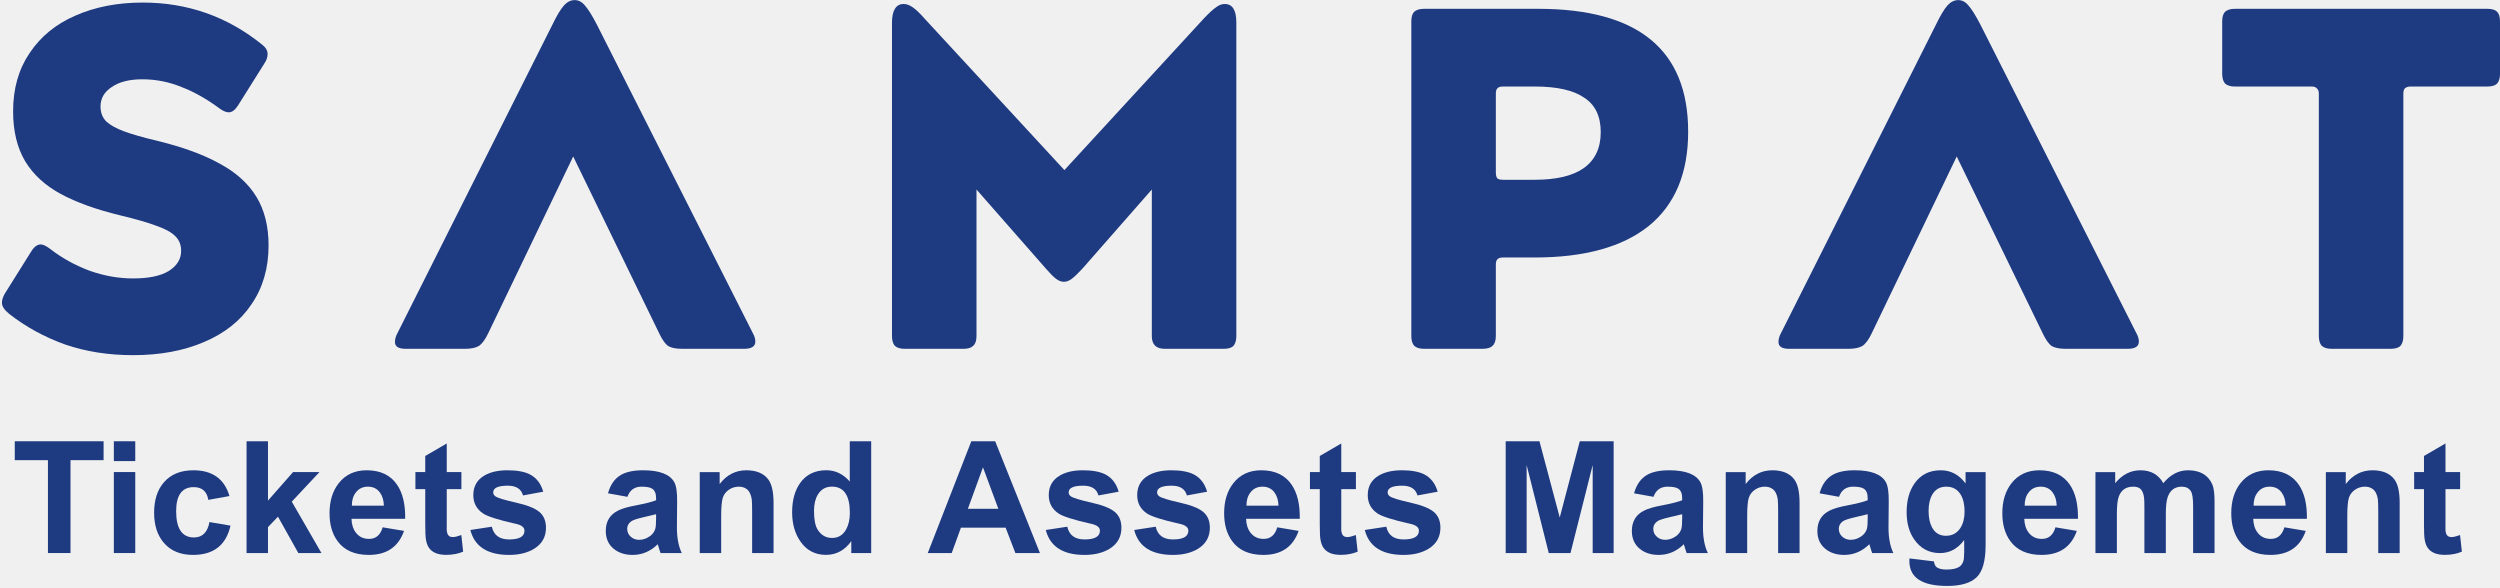
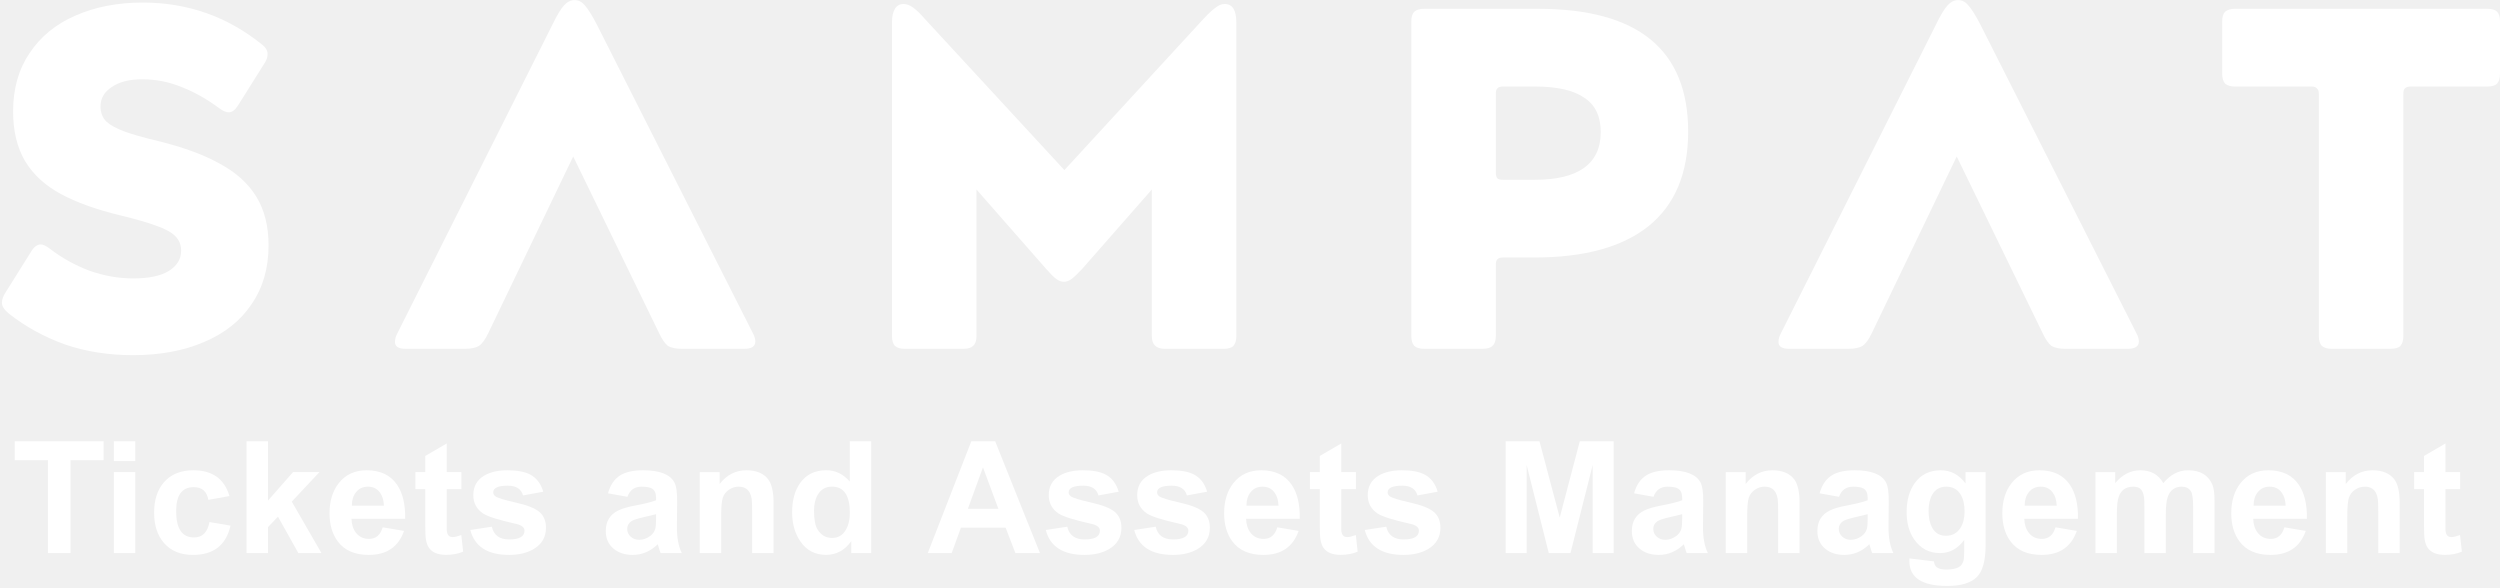
<svg xmlns="http://www.w3.org/2000/svg" width="740" height="174" viewBox="0 0 740 174" fill="none">
-   <path d="M740.001 21.873C740.001 23.119 739.713 24.078 739.138 24.749C738.563 25.324 737.605 25.611 736.263 25.611H713.548C712.782 25.611 712.207 25.803 711.823 26.186C711.536 26.474 711.392 27.001 711.392 27.768V99.505C711.392 100.751 711.104 101.71 710.529 102.38C709.954 102.955 708.996 103.243 707.654 103.243H690.115C688.869 103.243 687.911 102.955 687.24 102.38C686.665 101.71 686.377 100.751 686.377 99.505V27.768C686.377 27.001 686.186 26.474 685.802 26.186C685.515 25.803 684.988 25.611 684.221 25.611H661.506C660.26 25.611 659.302 25.324 658.631 24.749C658.056 24.078 657.769 23.119 657.769 21.873V6.347C657.769 5.005 658.056 4.047 658.631 3.472C659.302 2.897 660.26 2.609 661.506 2.609H736.263C737.605 2.609 738.563 2.897 739.138 3.472C739.713 4.047 740.001 5.005 740.001 6.347V21.873Z" fill="#1E3A81" />
-   <path d="M554.033 98.648C553.17 100.469 552.26 101.715 551.302 102.386C550.343 102.961 548.953 103.249 547.132 103.249H529.593C527.485 103.249 526.431 102.578 526.431 101.236C526.431 100.373 526.67 99.511 527.149 98.648L573.01 7.359C574.351 4.58 575.501 2.663 576.46 1.609C577.418 0.554 578.473 0.027 579.623 0.027C580.773 0.027 581.779 0.554 582.642 1.609C583.6 2.663 584.798 4.58 586.236 7.359L632.383 98.648C632.863 99.511 633.102 100.325 633.102 101.092C633.102 102.53 632 103.249 629.796 103.249H611.394C609.573 103.249 608.183 102.961 607.225 102.386C606.362 101.715 605.5 100.469 604.637 98.648L579.191 46.319L554.033 98.648Z" fill="#1E3A81" />
-   <path d="M444.923 76.216C444.06 76.216 443.485 76.407 443.198 76.791C442.91 77.078 442.767 77.605 442.767 78.372V99.505C442.767 100.847 442.431 101.805 441.76 102.38C441.185 102.955 440.227 103.243 438.885 103.243H421.49C420.244 103.243 419.285 102.955 418.615 102.38C418.039 101.71 417.752 100.751 417.752 99.505V6.347C417.752 5.005 418.039 4.047 418.615 3.472C419.285 2.897 420.244 2.609 421.49 2.609H455.274C484.889 2.609 499.696 14.733 499.696 38.981C499.696 51.249 495.815 60.546 488.052 66.871C480.289 73.101 469.027 76.216 454.268 76.216H444.923ZM444.923 25.611C444.06 25.611 443.485 25.803 443.198 26.186C442.91 26.474 442.767 27.001 442.767 27.768V51.057C442.767 51.824 442.91 52.399 443.198 52.782C443.485 53.07 444.06 53.214 444.923 53.214H454.268C460.689 53.214 465.529 52.064 468.788 49.763C472.142 47.367 473.819 43.821 473.819 39.125C473.819 34.429 472.19 31.026 468.931 28.918C465.769 26.713 460.881 25.611 454.268 25.611H444.923Z" fill="#1E3A81" />
-   <path d="M289.041 99.513C289.041 100.855 288.706 101.813 288.035 102.388C287.46 102.963 286.501 103.251 285.159 103.251H267.764C266.518 103.251 265.56 102.963 264.889 102.388C264.314 101.717 264.026 100.759 264.026 99.513V6.643C264.026 4.918 264.314 3.576 264.889 2.617C265.464 1.659 266.327 1.18 267.477 1.18C268.339 1.18 269.25 1.515 270.208 2.186C271.167 2.857 272.317 3.959 273.658 5.493L315.062 50.346L356.322 5.493C357.855 3.863 359.053 2.761 359.916 2.186C360.778 1.515 361.641 1.18 362.504 1.18C364.804 1.18 365.954 3.001 365.954 6.643V99.513C365.954 100.759 365.666 101.717 365.091 102.388C364.516 102.963 363.558 103.251 362.216 103.251H344.821C342.233 103.251 340.939 102.005 340.939 99.513V56.097L320.381 79.53C319.039 80.968 317.985 81.974 317.218 82.549C316.452 83.124 315.685 83.412 314.918 83.412C314.151 83.412 313.385 83.124 312.618 82.549C311.851 81.974 310.845 80.968 309.599 79.53L289.041 56.097V99.513Z" fill="#1E3A81" />
-   <path d="M144.509 98.648C143.646 100.469 142.736 101.715 141.777 102.386C140.819 102.961 139.429 103.249 137.608 103.249H120.069C117.961 103.249 116.906 102.578 116.906 101.236C116.906 100.373 117.146 99.511 117.625 98.648L163.485 7.359C164.827 4.58 165.977 2.663 166.936 1.609C167.894 0.554 168.948 0.027 170.098 0.027C171.248 0.027 172.255 0.554 173.117 1.609C174.076 2.663 175.274 4.58 176.711 7.359L222.859 98.648C223.338 99.511 223.578 100.325 223.578 101.092C223.578 102.53 222.476 103.249 220.271 103.249H201.87C200.049 103.249 198.659 102.961 197.701 102.386C196.838 101.715 195.976 100.469 195.113 98.648L169.667 46.319L144.509 98.648Z" fill="#1E3A81" />
-   <path d="M42.261 0.758C55.487 0.758 67.228 4.879 77.483 13.121C78.633 13.984 79.208 14.942 79.208 15.997C79.208 16.955 78.873 17.913 78.202 18.872L70.439 31.235C69.576 32.577 68.666 33.248 67.707 33.248C66.941 33.248 66.03 32.865 64.976 32.098C61.238 29.319 57.5 27.21 53.762 25.773C50.025 24.239 46.143 23.472 42.118 23.472C38.284 23.472 35.265 24.239 33.061 25.773C30.856 27.21 29.754 29.127 29.754 31.523C29.754 33.344 30.329 34.83 31.479 35.98C32.629 37.034 34.355 37.992 36.655 38.855C38.955 39.717 42.309 40.676 46.718 41.73C54.194 43.551 60.328 45.803 65.12 48.487C69.912 51.075 73.506 54.333 75.902 58.263C78.298 62.192 79.496 66.984 79.496 72.639C79.496 79.348 77.819 85.146 74.464 90.034C71.206 94.922 66.509 98.66 60.375 101.248C54.337 103.835 47.341 105.129 39.386 105.129C32.102 105.129 25.393 104.075 19.259 101.966C13.126 99.762 7.615 96.743 2.727 92.909C1.289 91.759 0.57 90.657 0.57 89.603C0.57 88.644 0.954 87.59 1.72 86.44L9.196 74.508C10.059 73.07 11.017 72.351 12.071 72.351C12.742 72.351 13.653 72.783 14.803 73.645C18.253 76.329 22.135 78.485 26.448 80.115C30.76 81.648 35.073 82.415 39.386 82.415C43.986 82.415 47.485 81.696 49.881 80.258C52.373 78.725 53.619 76.712 53.619 74.22C53.619 72.495 53.044 71.058 51.893 69.907C50.743 68.757 48.922 67.751 46.431 66.888C43.939 65.93 40.297 64.876 35.505 63.726C28.412 62.001 22.566 59.892 17.966 57.4C13.365 54.908 9.867 51.698 7.471 47.768C5.075 43.743 3.877 38.807 3.877 32.961C3.877 26.252 5.506 20.501 8.765 15.709C12.023 10.821 16.528 7.131 22.278 4.639C28.125 2.052 34.786 0.758 42.261 0.758Z" fill="#1E3A81" />
-   <path d="M728.197 139.729V144.785H723.864V154.444C723.864 156.31 723.856 157.055 723.841 156.678C723.886 157.702 724.127 158.364 724.563 158.665C724.849 158.875 725.203 158.98 725.624 158.98C726.211 158.98 727.061 158.777 728.174 158.371L728.716 163.291C727.242 163.923 725.572 164.239 723.706 164.239C721.268 164.239 719.568 163.547 718.605 162.163C718.184 161.576 717.883 160.756 717.702 159.703C717.567 158.905 717.499 157.416 717.499 155.234V144.785H714.588V139.729H717.499V134.967L723.864 131.266V139.729H728.197Z" fill="#1E3A81" />
-   <path d="M710.303 163.713H703.961V151.481C703.961 149.555 703.923 148.329 703.848 147.802C703.638 146.327 703.103 145.289 702.246 144.687C701.629 144.266 700.892 144.055 700.034 144.055C698.951 144.055 697.98 144.349 697.123 144.936C696.22 145.538 695.603 146.342 695.272 147.351C694.956 148.344 694.798 150.179 694.798 152.857V163.713H688.456V139.745H694.347V143.266C696.438 140.557 699.071 139.203 702.246 139.203C705.195 139.203 707.354 140.098 708.723 141.889C709.776 143.288 710.303 145.598 710.303 148.818V163.713Z" fill="#1E3A81" />
-   <path d="M676.184 156.085L682.503 157.146C680.848 161.885 677.372 164.255 672.076 164.255C667.893 164.255 664.809 162.893 662.823 160.17C661.243 158.003 660.453 155.25 660.453 151.91C660.453 148.298 661.363 145.334 663.184 143.017C665.185 140.475 667.939 139.203 671.444 139.203C675.507 139.203 678.508 140.633 680.449 143.491C682.119 145.944 682.917 149.299 682.842 153.557H666.953C666.998 155.242 667.442 156.626 668.285 157.71C669.232 158.913 670.519 159.515 672.144 159.515C674.175 159.515 675.522 158.372 676.184 156.085ZM676.545 149.675C676.5 148.095 676.109 146.801 675.371 145.793C674.529 144.635 673.348 144.055 671.828 144.055C670.293 144.055 669.097 144.627 668.239 145.771C667.442 146.794 667.051 148.095 667.066 149.675H676.545Z" fill="#1E3A81" />
-   <path d="M620.253 139.745H626.098V143.017C628.19 140.475 630.68 139.203 633.569 139.203C636.653 139.203 638.91 140.475 640.339 143.017C642.431 140.475 644.868 139.203 647.652 139.203C651.233 139.203 653.633 140.61 654.851 143.424C655.288 144.432 655.506 146.087 655.506 148.389V163.713H649.164V150.014C649.164 147.621 648.946 146.087 648.509 145.41C647.938 144.507 647.035 144.055 645.801 144.055C643.71 144.055 642.31 145.116 641.603 147.238C641.257 148.291 641.084 149.946 641.084 152.203V163.713H634.742V150.578C634.742 148.893 634.712 147.817 634.652 147.351C634.487 145.966 634.058 145.033 633.366 144.552C632.884 144.221 632.237 144.055 631.425 144.055C629.243 144.055 627.806 145.079 627.114 147.125C626.768 148.118 626.595 149.765 626.595 152.068V163.713H620.253V139.745Z" fill="#1E3A81" />
-   <path d="M608.418 156.085L614.737 157.146C613.082 161.885 609.607 164.255 604.311 164.255C600.128 164.255 597.043 162.893 595.057 160.17C593.477 158.003 592.688 155.25 592.688 151.91C592.688 148.298 593.598 145.334 595.418 143.017C597.419 140.475 600.173 139.203 603.679 139.203C607.741 139.203 610.743 140.633 612.684 143.491C614.354 145.944 615.151 149.299 615.076 153.557H599.187C599.233 155.242 599.676 156.626 600.519 157.71C601.467 158.913 602.753 159.515 604.378 159.515C606.41 159.515 607.756 158.372 608.418 156.085ZM608.779 149.675C608.734 148.095 608.343 146.801 607.606 145.793C606.763 144.635 605.582 144.055 604.062 144.055C602.528 144.055 601.331 144.627 600.474 145.771C599.676 146.794 599.285 148.095 599.3 149.675H608.779Z" fill="#1E3A81" />
-   <path d="M565.197 165.293L572.442 166.173C572.562 167.016 572.841 167.595 573.277 167.911C573.894 168.362 574.842 168.588 576.121 168.588C577.776 168.588 579.017 168.34 579.845 167.843C580.401 167.512 580.823 166.978 581.109 166.241C581.304 165.729 581.402 164.759 581.402 163.329V159.831C579.506 162.419 577.114 163.713 574.225 163.713C571.005 163.713 568.455 162.351 566.574 159.628C565.1 157.492 564.362 154.813 564.362 151.594C564.362 148.118 565.16 145.259 566.755 143.017C568.56 140.475 571.133 139.203 574.473 139.203C577.437 139.203 579.882 140.505 581.808 143.108V139.745H587.744V161.253C587.744 165.993 586.849 169.205 585.058 170.89C583.283 172.59 580.386 173.44 576.369 173.44C568.906 173.44 565.175 170.98 565.175 166.06C565.175 165.85 565.182 165.594 565.197 165.293ZM570.862 151.232C570.862 153.234 571.208 154.874 571.9 156.153C572.788 157.777 574.15 158.59 575.985 158.59C577.851 158.59 579.28 157.823 580.273 156.288C581.101 154.994 581.515 153.361 581.515 151.39C581.515 149.359 581.131 147.697 580.364 146.403C579.416 144.838 577.994 144.055 576.098 144.055C574.248 144.055 572.871 144.83 571.968 146.38C571.231 147.629 570.862 149.246 570.862 151.232Z" fill="#1E3A81" />
-   <path d="M544.351 147.057L538.596 146.019C539.303 143.476 540.567 141.671 542.388 140.602C543.967 139.67 546.164 139.203 548.978 139.203C553.838 139.203 556.922 140.384 558.231 142.746C558.818 143.83 559.096 145.726 559.066 148.434L558.998 155.837C558.968 159.056 559.45 161.682 560.443 163.713H554.169C553.988 163.262 553.785 162.637 553.559 161.84C553.439 161.434 553.364 161.185 553.334 161.095C551.167 163.202 548.692 164.255 545.908 164.255C543.636 164.255 541.763 163.653 540.289 162.449C538.724 161.155 537.941 159.395 537.941 157.168C537.941 154.324 539.175 152.301 541.643 151.097C542.816 150.525 544.494 150.036 546.676 149.63C549.655 149.058 551.709 148.539 552.837 148.073V147.441C552.837 146.072 552.446 145.139 551.663 144.642C551.047 144.251 550.001 144.055 548.526 144.055C546.45 144.055 545.058 145.056 544.351 147.057ZM552.837 152.203C552.551 152.293 551.265 152.602 548.978 153.128C547.172 153.55 546.021 153.933 545.525 154.279C544.697 154.851 544.283 155.596 544.283 156.514C544.283 157.462 544.629 158.244 545.321 158.861C546.014 159.478 546.841 159.786 547.804 159.786C548.963 159.786 550.053 159.41 551.077 158.658C551.829 158.101 552.333 157.401 552.589 156.559C552.754 156.002 552.837 154.971 552.837 153.467V152.203Z" fill="#1E3A81" />
-   <path d="M532.671 163.713H526.329V151.481C526.329 149.555 526.292 148.329 526.216 147.802C526.006 146.327 525.472 145.289 524.614 144.687C523.997 144.266 523.26 144.055 522.402 144.055C521.319 144.055 520.348 144.349 519.491 144.936C518.588 145.538 517.971 146.342 517.64 147.351C517.324 148.344 517.166 150.179 517.166 152.857V163.713H510.824V139.745H516.715V143.266C518.806 140.557 521.439 139.203 524.614 139.203C527.563 139.203 529.722 140.098 531.091 141.889C532.145 143.288 532.671 145.598 532.671 148.818V163.713Z" fill="#1E3A81" />
-   <path d="M489.437 147.057L483.682 146.019C484.389 143.476 485.653 141.671 487.473 140.602C489.053 139.67 491.25 139.203 494.064 139.203C498.924 139.203 502.008 140.384 503.317 142.746C503.904 143.83 504.182 145.726 504.152 148.434L504.084 155.837C504.054 159.056 504.536 161.682 505.529 163.713H499.255C499.074 163.262 498.871 162.637 498.645 161.84C498.525 161.434 498.45 161.185 498.419 161.095C496.253 163.202 493.778 164.255 490.994 164.255C488.722 164.255 486.849 163.653 485.375 162.449C483.81 161.155 483.027 159.395 483.027 157.168C483.027 154.324 484.261 152.301 486.729 151.097C487.902 150.525 489.58 150.036 491.762 149.63C494.741 149.058 496.794 148.539 497.923 148.073V147.441C497.923 146.072 497.532 145.139 496.749 144.642C496.132 144.251 495.087 144.055 493.612 144.055C491.536 144.055 490.144 145.056 489.437 147.057ZM497.923 152.203C497.637 152.293 496.351 152.602 494.064 153.128C492.258 153.55 491.107 153.933 490.611 154.279C489.783 154.851 489.369 155.596 489.369 156.514C489.369 157.462 489.715 158.244 490.407 158.861C491.1 159.478 491.927 159.786 492.89 159.786C494.049 159.786 495.139 159.41 496.163 158.658C496.915 158.101 497.419 157.401 497.675 156.559C497.84 156.002 497.923 154.971 497.923 153.467V152.203Z" fill="#1E3A81" />
-   <path d="M445.681 163.7V130.613H455.679L461.682 153.182L467.618 130.613H477.639V163.7H471.432V137.655L464.864 163.7H458.432L451.887 137.655V163.7H445.681Z" fill="#1E3A81" />
-   <path d="M403.973 156.875L410.337 155.904C410.894 158.417 412.602 159.673 415.46 159.673C418.485 159.673 419.997 158.808 419.997 157.078C419.997 156.1 419.139 155.423 417.424 155.047C412.278 153.903 409.036 152.872 407.697 151.955C405.801 150.661 404.853 148.863 404.853 146.561C404.853 143.973 405.944 142.039 408.125 140.76C409.901 139.722 412.173 139.203 414.941 139.203C417.755 139.203 419.959 139.602 421.554 140.399C423.525 141.407 424.857 143.123 425.549 145.545L419.568 146.651C419.041 144.725 417.537 143.762 415.054 143.762C412.18 143.762 410.743 144.424 410.743 145.748C410.743 146.2 410.954 146.583 411.375 146.899C412.022 147.381 414.054 148.005 417.469 148.772C420.779 149.51 423.089 150.427 424.398 151.526C425.707 152.624 426.361 154.189 426.361 156.22C426.361 158.944 425.173 161.027 422.795 162.472C420.809 163.661 418.364 164.255 415.46 164.255C409.066 164.255 405.237 161.795 403.973 156.875Z" fill="#1E3A81" />
-   <path d="M401.35 139.729V144.785H397.017V154.444C397.017 156.31 397.01 157.055 396.995 156.678C397.04 157.702 397.28 158.364 397.717 158.665C398.003 158.875 398.356 158.98 398.777 158.98C399.364 158.98 400.214 158.777 401.328 158.371L401.869 163.291C400.395 163.923 398.725 164.239 396.859 164.239C394.422 164.239 392.721 163.547 391.758 162.163C391.337 161.576 391.036 160.756 390.856 159.703C390.72 158.905 390.653 157.416 390.653 155.234V144.785H387.741V139.729H390.653V134.967L397.017 131.266V139.729H401.35Z" fill="#1E3A81" />
-   <path d="M378.072 156.085L384.392 157.146C382.737 161.885 379.261 164.255 373.965 164.255C369.782 164.255 366.698 162.893 364.712 160.17C363.132 158.003 362.342 155.25 362.342 151.91C362.342 148.298 363.252 145.334 365.073 143.017C367.074 140.475 369.827 139.203 373.333 139.203C377.395 139.203 380.397 140.633 382.338 143.491C384.008 145.944 384.806 149.299 384.73 153.557H368.842C368.887 155.242 369.331 156.626 370.173 157.71C371.121 158.913 372.408 159.515 374.033 159.515C376.064 159.515 377.41 158.372 378.072 156.085ZM378.434 149.675C378.388 148.095 377.997 146.801 377.26 145.793C376.417 144.635 375.236 144.055 373.717 144.055C372.182 144.055 370.986 144.627 370.128 145.771C369.331 146.794 368.939 148.095 368.955 149.675H378.434Z" fill="#1E3A81" />
-   <path d="M335.729 156.875L342.093 155.904C342.65 158.417 344.357 159.673 347.216 159.673C350.24 159.673 351.753 158.808 351.753 157.078C351.753 156.1 350.895 155.423 349.18 155.047C344.034 153.903 340.792 152.872 339.452 151.955C337.557 150.661 336.609 148.863 336.609 146.561C336.609 143.973 337.7 142.039 339.881 140.76C341.657 139.722 343.929 139.203 346.697 139.203C349.511 139.203 351.715 139.602 353.31 140.399C355.281 141.407 356.612 143.123 357.305 145.545L351.324 146.651C350.797 144.725 349.293 143.762 346.81 143.762C343.936 143.762 342.499 144.424 342.499 145.748C342.499 146.2 342.71 146.583 343.131 146.899C343.778 147.381 345.809 148.005 349.225 148.772C352.535 149.51 354.845 150.427 356.154 151.526C357.463 152.624 358.117 154.189 358.117 156.22C358.117 158.944 356.928 161.027 354.551 162.472C352.565 163.661 350.12 164.255 347.216 164.255C340.822 164.255 336.992 161.795 335.729 156.875Z" fill="#1E3A81" />
-   <path d="M309.552 156.875L315.916 155.904C316.473 158.417 318.181 159.673 321.039 159.673C324.064 159.673 325.576 158.808 325.576 157.078C325.576 156.1 324.718 155.423 323.003 155.047C317.857 153.903 314.615 152.872 313.276 151.955C311.38 150.661 310.432 148.863 310.432 146.561C310.432 143.973 311.523 142.039 313.704 140.76C315.48 139.722 317.752 139.203 320.52 139.203C323.334 139.203 325.538 139.602 327.133 140.399C329.104 141.407 330.436 143.123 331.128 145.545L325.147 146.651C324.62 144.725 323.116 143.762 320.633 143.762C317.759 143.762 316.322 144.424 316.322 145.748C316.322 146.2 316.533 146.583 316.954 146.899C317.601 147.381 319.633 148.005 323.048 148.772C326.358 149.51 328.668 150.427 329.977 151.526C331.286 152.624 331.94 154.189 331.94 156.22C331.94 158.944 330.752 161.027 328.374 162.472C326.388 163.661 323.943 164.255 321.039 164.255C314.645 164.255 310.816 161.795 309.552 156.875Z" fill="#1E3A81" />
-   <path d="M307.819 163.7H300.552L297.663 156.184H284.438L281.707 163.7H274.62L287.507 130.613H294.571L307.819 163.7ZM295.519 150.61L290.96 138.332L286.491 150.61H295.519Z" fill="#1E3A81" />
-   <path d="M257.874 163.7H251.983V160.179C250.042 162.887 247.545 164.241 244.49 164.241C241.256 164.241 238.72 162.902 236.885 160.224C235.275 157.877 234.47 155.01 234.47 151.625C234.47 148.104 235.252 145.231 236.817 143.004C238.622 140.461 241.21 139.19 244.581 139.19C247.259 139.19 249.576 140.303 251.532 142.53V130.613H257.874V163.7ZM240.947 151.196C240.947 153.754 241.301 155.605 242.008 156.748C243.031 158.403 244.46 159.231 246.296 159.231C248.117 159.231 249.493 158.403 250.426 156.748C251.178 155.424 251.555 153.777 251.555 151.806C251.555 146.63 249.787 144.042 246.251 144.042C244.43 144.042 243.046 144.817 242.098 146.367C241.331 147.63 240.947 149.24 240.947 151.196Z" fill="#1E3A81" />
-   <path d="M228.972 163.713H222.63V151.481C222.63 149.555 222.592 148.329 222.517 147.802C222.306 146.327 221.772 145.289 220.915 144.687C220.298 144.266 219.561 144.055 218.703 144.055C217.62 144.055 216.649 144.349 215.792 144.936C214.889 145.538 214.272 146.342 213.941 147.351C213.625 148.344 213.467 150.179 213.467 152.857V163.713H207.125V139.745H213.016V143.266C215.107 140.557 217.74 139.203 220.915 139.203C223.864 139.203 226.023 140.098 227.392 141.889C228.445 143.288 228.972 145.598 228.972 148.818V163.713Z" fill="#1E3A81" />
-   <path d="M185.718 147.057L179.963 146.019C180.67 143.476 181.934 141.671 183.755 140.602C185.335 139.67 187.531 139.203 190.345 139.203C195.205 139.203 198.289 140.384 199.598 142.746C200.185 143.83 200.463 145.726 200.433 148.434L200.366 155.837C200.335 159.056 200.817 161.682 201.81 163.713H195.536C195.355 163.262 195.152 162.637 194.926 161.84C194.806 161.434 194.731 161.185 194.701 161.095C192.534 163.202 190.059 164.255 187.275 164.255C185.004 164.255 183.13 163.653 181.656 162.449C180.091 161.155 179.309 159.395 179.309 157.168C179.309 154.324 180.542 152.301 183.01 151.097C184.184 150.525 185.861 150.036 188.043 149.63C191.022 149.058 193.076 148.539 194.204 148.073V147.441C194.204 146.072 193.813 145.139 193.031 144.642C192.414 144.251 191.368 144.055 189.894 144.055C187.817 144.055 186.425 145.056 185.718 147.057ZM194.204 152.203C193.918 152.293 192.632 152.602 190.345 153.128C188.539 153.55 187.388 153.933 186.892 154.279C186.064 154.851 185.651 155.596 185.651 156.514C185.651 157.462 185.997 158.244 186.689 158.861C187.381 159.478 188.208 159.786 189.171 159.786C190.33 159.786 191.421 159.41 192.444 158.658C193.196 158.101 193.7 157.401 193.956 156.559C194.121 156.002 194.204 154.971 194.204 153.467V152.203Z" fill="#1E3A81" />
-   <path d="M139.221 156.875L145.585 155.904C146.142 158.417 147.85 159.673 150.708 159.673C153.733 159.673 155.245 158.808 155.245 157.078C155.245 156.1 154.387 155.423 152.672 155.047C147.526 153.903 144.284 152.872 142.945 151.955C141.049 150.661 140.101 148.863 140.101 146.561C140.101 143.973 141.192 142.039 143.373 140.76C145.149 139.722 147.421 139.203 150.189 139.203C153.003 139.203 155.207 139.602 156.802 140.399C158.773 141.407 160.105 143.123 160.797 145.545L154.816 146.651C154.289 144.725 152.785 143.762 150.302 143.762C147.428 143.762 145.991 144.424 145.991 145.748C145.991 146.2 146.202 146.583 146.623 146.899C147.27 147.381 149.302 148.005 152.717 148.772C156.027 149.51 158.337 150.427 159.646 151.526C160.955 152.624 161.609 154.189 161.609 156.22C161.609 158.944 160.421 161.027 158.043 162.472C156.057 163.661 153.612 164.255 150.708 164.255C144.314 164.255 140.485 161.795 139.221 156.875Z" fill="#1E3A81" />
-   <path d="M136.572 139.729V144.785H132.239V154.444C132.239 156.31 132.231 157.055 132.216 156.678C132.261 157.702 132.502 158.364 132.938 158.665C133.224 158.875 133.578 158.98 133.999 158.98C134.586 158.98 135.436 158.777 136.549 158.371L137.091 163.291C135.617 163.923 133.947 164.239 132.081 164.239C129.643 164.239 127.943 163.547 126.98 162.163C126.559 161.576 126.258 160.756 126.077 159.703C125.942 158.905 125.874 157.416 125.874 155.234V144.785H122.963V139.729H125.874V134.967L132.239 131.266V139.729H136.572Z" fill="#1E3A81" />
-   <path d="M113.272 156.085L119.591 157.146C117.936 161.885 114.46 164.255 109.164 164.255C104.981 164.255 101.897 162.893 99.911 160.17C98.331 158.003 97.541 155.25 97.541 151.91C97.541 148.298 98.451 145.334 100.272 143.017C102.273 140.475 105.026 139.203 108.532 139.203C112.595 139.203 115.596 140.633 117.537 143.491C119.207 145.944 120.005 149.299 119.93 153.557H104.041C104.086 155.242 104.53 156.626 105.372 157.71C106.32 158.913 107.607 159.515 109.232 159.515C111.263 159.515 112.61 158.372 113.272 156.085ZM113.633 149.675C113.588 148.095 113.196 146.801 112.459 145.793C111.617 144.635 110.435 144.055 108.916 144.055C107.381 144.055 106.185 144.627 105.327 145.771C104.53 146.794 104.139 148.095 104.154 149.675H113.633Z" fill="#1E3A81" />
-   <path d="M72.981 163.7V130.613H79.323V148.172L86.749 139.731H94.558L86.365 148.488L95.144 163.7H88.306L82.28 152.934L79.323 156.026V163.7H72.981Z" fill="#1E3A81" />
-   <path d="M67.916 146.831L61.665 147.96C61.243 145.447 59.799 144.191 57.331 144.191C53.871 144.191 52.141 146.561 52.141 151.3C52.141 156.491 53.901 159.087 57.422 159.087C59.904 159.087 61.432 157.567 62.003 154.528L68.232 155.588C66.923 161.366 63.222 164.255 57.128 164.255C53.442 164.255 50.576 163.074 48.53 160.711C46.589 158.485 45.618 155.498 45.618 151.752C45.618 147.96 46.596 144.951 48.552 142.724C50.614 140.377 53.51 139.203 57.241 139.203C62.868 139.203 66.427 141.746 67.916 146.831Z" fill="#1E3A81" />
-   <path d="M33.696 136.481V130.613H40.038V136.481H33.696ZM33.696 163.7V139.731H40.038V163.7H33.696Z" fill="#1E3A81" />
-   <path d="M14.189 163.7V136.21H4.371V130.613H30.664V136.21H20.869V163.7H14.189Z" fill="#1E3A81" />
+   <path d="M740.001 21.873C740.001 23.119 739.713 24.078 739.138 24.749C738.563 25.324 737.605 25.611 736.263 25.611H713.548C712.782 25.611 712.207 25.803 711.823 26.186C711.536 26.474 711.392 27.001 711.392 27.768V99.505C711.392 100.751 711.104 101.71 710.529 102.38C709.954 102.955 708.996 103.243 707.654 103.243H690.115C688.869 103.243 687.911 102.955 687.24 102.38C686.665 101.71 686.377 100.751 686.377 99.505V27.768C686.377 27.001 686.186 26.474 685.802 26.186C685.515 25.803 684.988 25.611 684.221 25.611H661.506C660.26 25.611 659.302 25.324 658.631 24.749C658.056 24.078 657.769 23.119 657.769 21.873V6.347C657.769 5.005 658.056 4.047 658.631 3.472C659.302 2.897 660.26 2.609 661.506 2.609H736.263C737.605 2.609 738.563 2.897 739.138 3.472C739.713 4.047 740.001 5.005 740.001 6.347V21.873Z" fill="white" />
+   <path d="M554.033 98.648C553.17 100.469 552.26 101.715 551.302 102.386C550.343 102.961 548.953 103.249 547.132 103.249H529.593C527.485 103.249 526.431 102.578 526.431 101.236C526.431 100.373 526.67 99.511 527.149 98.648L573.01 7.359C574.351 4.58 575.501 2.663 576.46 1.609C577.418 0.554 578.473 0.027 579.623 0.027C580.773 0.027 581.779 0.554 582.642 1.609C583.6 2.663 584.798 4.58 586.236 7.359L632.383 98.648C632.863 99.511 633.102 100.325 633.102 101.092C633.102 102.53 632 103.249 629.796 103.249H611.394C609.573 103.249 608.183 102.961 607.225 102.386C606.362 101.715 605.5 100.469 604.637 98.648L579.191 46.319L554.033 98.648Z" fill="white" />
+   <path d="M444.923 76.216C444.06 76.216 443.485 76.407 443.198 76.791C442.91 77.078 442.767 77.605 442.767 78.372V99.505C442.767 100.847 442.431 101.805 441.76 102.38C441.185 102.955 440.227 103.243 438.885 103.243H421.49C420.244 103.243 419.285 102.955 418.615 102.38C418.039 101.71 417.752 100.751 417.752 99.505V6.347C417.752 5.005 418.039 4.047 418.615 3.472C419.285 2.897 420.244 2.609 421.49 2.609H455.274C484.889 2.609 499.696 14.733 499.696 38.981C499.696 51.249 495.815 60.546 488.052 66.871C480.289 73.101 469.027 76.216 454.268 76.216H444.923ZM444.923 25.611C444.06 25.611 443.485 25.803 443.198 26.186C442.91 26.474 442.767 27.001 442.767 27.768V51.057C442.767 51.824 442.91 52.399 443.198 52.782C443.485 53.07 444.06 53.214 444.923 53.214H454.268C460.689 53.214 465.529 52.064 468.788 49.763C472.142 47.367 473.819 43.821 473.819 39.125C473.819 34.429 472.19 31.026 468.931 28.918C465.769 26.713 460.881 25.611 454.268 25.611H444.923Z" fill="white" />
+   <path d="M289.041 99.513C289.041 100.855 288.706 101.813 288.035 102.388C287.46 102.963 286.501 103.251 285.159 103.251H267.764C266.518 103.251 265.56 102.963 264.889 102.388C264.314 101.717 264.026 100.759 264.026 99.513V6.643C264.026 4.918 264.314 3.576 264.889 2.617C265.464 1.659 266.327 1.18 267.477 1.18C268.339 1.18 269.25 1.515 270.208 2.186C271.167 2.857 272.317 3.959 273.658 5.493L315.062 50.346L356.322 5.493C357.855 3.863 359.053 2.761 359.916 2.186C360.778 1.515 361.641 1.18 362.504 1.18C364.804 1.18 365.954 3.001 365.954 6.643V99.513C365.954 100.759 365.666 101.717 365.091 102.388C364.516 102.963 363.558 103.251 362.216 103.251H344.821C342.233 103.251 340.939 102.005 340.939 99.513V56.097L320.381 79.53C319.039 80.968 317.985 81.974 317.218 82.549C316.452 83.124 315.685 83.412 314.918 83.412C314.151 83.412 313.385 83.124 312.618 82.549C311.851 81.974 310.845 80.968 309.599 79.53L289.041 56.097V99.513Z" fill="white" />
+   <path d="M144.509 98.648C143.646 100.469 142.736 101.715 141.777 102.386C140.819 102.961 139.429 103.249 137.608 103.249H120.069C117.961 103.249 116.906 102.578 116.906 101.236C116.906 100.373 117.146 99.511 117.625 98.648L163.485 7.359C164.827 4.58 165.977 2.663 166.936 1.609C167.894 0.554 168.948 0.027 170.098 0.027C171.248 0.027 172.255 0.554 173.117 1.609C174.076 2.663 175.274 4.58 176.711 7.359L222.859 98.648C223.338 99.511 223.578 100.325 223.578 101.092C223.578 102.53 222.476 103.249 220.271 103.249H201.87C200.049 103.249 198.659 102.961 197.701 102.386C196.838 101.715 195.976 100.469 195.113 98.648L169.667 46.319L144.509 98.648Z" fill="white" />
+   <path d="M42.261 0.758C55.487 0.758 67.228 4.879 77.483 13.121C78.633 13.984 79.208 14.942 79.208 15.997C79.208 16.955 78.873 17.913 78.202 18.872L70.439 31.235C69.576 32.577 68.666 33.248 67.707 33.248C66.941 33.248 66.03 32.865 64.976 32.098C61.238 29.319 57.5 27.21 53.762 25.773C50.025 24.239 46.143 23.472 42.118 23.472C38.284 23.472 35.265 24.239 33.061 25.773C30.856 27.21 29.754 29.127 29.754 31.523C29.754 33.344 30.329 34.83 31.479 35.98C32.629 37.034 34.355 37.992 36.655 38.855C38.955 39.717 42.309 40.676 46.718 41.73C54.194 43.551 60.328 45.803 65.12 48.487C69.912 51.075 73.506 54.333 75.902 58.263C78.298 62.192 79.496 66.984 79.496 72.639C79.496 79.348 77.819 85.146 74.464 90.034C71.206 94.922 66.509 98.66 60.375 101.248C54.337 103.835 47.341 105.129 39.386 105.129C32.102 105.129 25.393 104.075 19.259 101.966C13.126 99.762 7.615 96.743 2.727 92.909C1.289 91.759 0.57 90.657 0.57 89.603C0.57 88.644 0.954 87.59 1.72 86.44L9.196 74.508C10.059 73.07 11.017 72.351 12.071 72.351C12.742 72.351 13.653 72.783 14.803 73.645C18.253 76.329 22.135 78.485 26.448 80.115C30.76 81.648 35.073 82.415 39.386 82.415C43.986 82.415 47.485 81.696 49.881 80.258C52.373 78.725 53.619 76.712 53.619 74.22C53.619 72.495 53.044 71.058 51.893 69.907C50.743 68.757 48.922 67.751 46.431 66.888C43.939 65.93 40.297 64.876 35.505 63.726C28.412 62.001 22.566 59.892 17.966 57.4C13.365 54.908 9.867 51.698 7.471 47.768C5.075 43.743 3.877 38.807 3.877 32.961C3.877 26.252 5.506 20.501 8.765 15.709C12.023 10.821 16.528 7.131 22.278 4.639C28.125 2.052 34.786 0.758 42.261 0.758Z" fill="white" />
+   <path d="M728.197 139.729V144.785H723.864V154.444C723.864 156.31 723.856 157.055 723.841 156.678C723.886 157.702 724.127 158.364 724.563 158.665C724.849 158.875 725.203 158.98 725.624 158.98C726.211 158.98 727.061 158.777 728.174 158.371L728.716 163.291C727.242 163.923 725.572 164.239 723.706 164.239C721.268 164.239 719.568 163.547 718.605 162.163C718.184 161.576 717.883 160.756 717.702 159.703C717.567 158.905 717.499 157.416 717.499 155.234V144.785H714.588V139.729H717.499V134.967L723.864 131.266V139.729H728.197Z" fill="white" />
+   <path d="M710.303 163.713H703.961V151.481C703.961 149.555 703.923 148.329 703.848 147.802C703.638 146.327 703.103 145.289 702.246 144.687C701.629 144.266 700.892 144.055 700.034 144.055C698.951 144.055 697.98 144.349 697.123 144.936C696.22 145.538 695.603 146.342 695.272 147.351C694.956 148.344 694.798 150.179 694.798 152.857V163.713H688.456V139.745H694.347V143.266C696.438 140.557 699.071 139.203 702.246 139.203C705.195 139.203 707.354 140.098 708.723 141.889C709.776 143.288 710.303 145.598 710.303 148.818V163.713Z" fill="white" />
+   <path d="M676.184 156.085L682.503 157.146C680.848 161.885 677.372 164.255 672.076 164.255C667.893 164.255 664.809 162.893 662.823 160.17C661.243 158.003 660.453 155.25 660.453 151.91C660.453 148.298 661.363 145.334 663.184 143.017C665.185 140.475 667.939 139.203 671.444 139.203C675.507 139.203 678.508 140.633 680.449 143.491C682.119 145.944 682.917 149.299 682.842 153.557H666.953C666.998 155.242 667.442 156.626 668.285 157.71C669.232 158.913 670.519 159.515 672.144 159.515C674.175 159.515 675.522 158.372 676.184 156.085ZM676.545 149.675C676.5 148.095 676.109 146.801 675.371 145.793C674.529 144.635 673.348 144.055 671.828 144.055C670.293 144.055 669.097 144.627 668.239 145.771C667.442 146.794 667.051 148.095 667.066 149.675H676.545Z" fill="white" />
+   <path d="M620.253 139.745H626.098V143.017C628.19 140.475 630.68 139.203 633.569 139.203C636.653 139.203 638.91 140.475 640.339 143.017C642.431 140.475 644.868 139.203 647.652 139.203C651.233 139.203 653.633 140.61 654.851 143.424C655.288 144.432 655.506 146.087 655.506 148.389V163.713H649.164V150.014C649.164 147.621 648.946 146.087 648.509 145.41C647.938 144.507 647.035 144.055 645.801 144.055C643.71 144.055 642.31 145.116 641.603 147.238C641.257 148.291 641.084 149.946 641.084 152.203V163.713H634.742V150.578C634.742 148.893 634.712 147.817 634.652 147.351C634.487 145.966 634.058 145.033 633.366 144.552C632.884 144.221 632.237 144.055 631.425 144.055C629.243 144.055 627.806 145.079 627.114 147.125C626.768 148.118 626.595 149.765 626.595 152.068V163.713H620.253V139.745Z" fill="white" />
+   <path d="M608.418 156.085L614.737 157.146C613.082 161.885 609.607 164.255 604.311 164.255C600.128 164.255 597.043 162.893 595.057 160.17C593.477 158.003 592.688 155.25 592.688 151.91C592.688 148.298 593.598 145.334 595.418 143.017C597.419 140.475 600.173 139.203 603.679 139.203C607.741 139.203 610.743 140.633 612.684 143.491C614.354 145.944 615.151 149.299 615.076 153.557H599.187C599.233 155.242 599.676 156.626 600.519 157.71C601.467 158.913 602.753 159.515 604.378 159.515C606.41 159.515 607.756 158.372 608.418 156.085ZM608.779 149.675C608.734 148.095 608.343 146.801 607.606 145.793C606.763 144.635 605.582 144.055 604.062 144.055C602.528 144.055 601.331 144.627 600.474 145.771C599.676 146.794 599.285 148.095 599.3 149.675H608.779Z" fill="white" />
+   <path d="M565.197 165.293L572.442 166.173C572.562 167.016 572.841 167.595 573.277 167.911C573.894 168.362 574.842 168.588 576.121 168.588C577.776 168.588 579.017 168.34 579.845 167.843C580.401 167.512 580.823 166.978 581.109 166.241C581.304 165.729 581.402 164.759 581.402 163.329V159.831C579.506 162.419 577.114 163.713 574.225 163.713C571.005 163.713 568.455 162.351 566.574 159.628C565.1 157.492 564.362 154.813 564.362 151.594C564.362 148.118 565.16 145.259 566.755 143.017C568.56 140.475 571.133 139.203 574.473 139.203C577.437 139.203 579.882 140.505 581.808 143.108V139.745H587.744V161.253C587.744 165.993 586.849 169.205 585.058 170.89C583.283 172.59 580.386 173.44 576.369 173.44C568.906 173.44 565.175 170.98 565.175 166.06C565.175 165.85 565.182 165.594 565.197 165.293ZM570.862 151.232C570.862 153.234 571.208 154.874 571.9 156.153C572.788 157.777 574.15 158.59 575.985 158.59C577.851 158.59 579.28 157.823 580.273 156.288C581.101 154.994 581.515 153.361 581.515 151.39C581.515 149.359 581.131 147.697 580.364 146.403C579.416 144.838 577.994 144.055 576.098 144.055C574.248 144.055 572.871 144.83 571.968 146.38C571.231 147.629 570.862 149.246 570.862 151.232Z" fill="white" />
+   <path d="M544.351 147.057L538.596 146.019C539.303 143.476 540.567 141.671 542.388 140.602C543.967 139.67 546.164 139.203 548.978 139.203C553.838 139.203 556.922 140.384 558.231 142.746C558.818 143.83 559.096 145.726 559.066 148.434L558.998 155.837C558.968 159.056 559.45 161.682 560.443 163.713H554.169C553.988 163.262 553.785 162.637 553.559 161.84C553.439 161.434 553.364 161.185 553.334 161.095C551.167 163.202 548.692 164.255 545.908 164.255C543.636 164.255 541.763 163.653 540.289 162.449C538.724 161.155 537.941 159.395 537.941 157.168C537.941 154.324 539.175 152.301 541.643 151.097C542.816 150.525 544.494 150.036 546.676 149.63C549.655 149.058 551.709 148.539 552.837 148.073V147.441C552.837 146.072 552.446 145.139 551.663 144.642C551.047 144.251 550.001 144.055 548.526 144.055C546.45 144.055 545.058 145.056 544.351 147.057ZM552.837 152.203C552.551 152.293 551.265 152.602 548.978 153.128C547.172 153.55 546.021 153.933 545.525 154.279C544.697 154.851 544.283 155.596 544.283 156.514C544.283 157.462 544.629 158.244 545.321 158.861C546.014 159.478 546.841 159.786 547.804 159.786C548.963 159.786 550.053 159.41 551.077 158.658C551.829 158.101 552.333 157.401 552.589 156.559C552.754 156.002 552.837 154.971 552.837 153.467V152.203Z" fill="white" />
+   <path d="M532.671 163.713H526.329V151.481C526.329 149.555 526.292 148.329 526.216 147.802C526.006 146.327 525.472 145.289 524.614 144.687C523.997 144.266 523.26 144.055 522.402 144.055C521.319 144.055 520.348 144.349 519.491 144.936C518.588 145.538 517.971 146.342 517.64 147.351C517.324 148.344 517.166 150.179 517.166 152.857V163.713H510.824V139.745H516.715V143.266C518.806 140.557 521.439 139.203 524.614 139.203C527.563 139.203 529.722 140.098 531.091 141.889C532.145 143.288 532.671 145.598 532.671 148.818V163.713Z" fill="white" />
+   <path d="M489.437 147.057L483.682 146.019C484.389 143.476 485.653 141.671 487.473 140.602C489.053 139.67 491.25 139.203 494.064 139.203C498.924 139.203 502.008 140.384 503.317 142.746C503.904 143.83 504.182 145.726 504.152 148.434L504.084 155.837C504.054 159.056 504.536 161.682 505.529 163.713H499.255C499.074 163.262 498.871 162.637 498.645 161.84C498.525 161.434 498.45 161.185 498.419 161.095C496.253 163.202 493.778 164.255 490.994 164.255C488.722 164.255 486.849 163.653 485.375 162.449C483.81 161.155 483.027 159.395 483.027 157.168C483.027 154.324 484.261 152.301 486.729 151.097C487.902 150.525 489.58 150.036 491.762 149.63C494.741 149.058 496.794 148.539 497.923 148.073V147.441C497.923 146.072 497.532 145.139 496.749 144.642C496.132 144.251 495.087 144.055 493.612 144.055C491.536 144.055 490.144 145.056 489.437 147.057ZM497.923 152.203C497.637 152.293 496.351 152.602 494.064 153.128C492.258 153.55 491.107 153.933 490.611 154.279C489.783 154.851 489.369 155.596 489.369 156.514C489.369 157.462 489.715 158.244 490.407 158.861C491.1 159.478 491.927 159.786 492.89 159.786C494.049 159.786 495.139 159.41 496.163 158.658C496.915 158.101 497.419 157.401 497.675 156.559C497.84 156.002 497.923 154.971 497.923 153.467V152.203Z" fill="white" />
+   <path d="M445.681 163.7V130.613H455.679L461.682 153.182L467.618 130.613H477.639V163.7H471.432V137.655L464.864 163.7H458.432L451.887 137.655V163.7H445.681Z" fill="white" />
+   <path d="M403.973 156.875L410.337 155.904C410.894 158.417 412.602 159.673 415.46 159.673C418.485 159.673 419.997 158.808 419.997 157.078C419.997 156.1 419.139 155.423 417.424 155.047C412.278 153.903 409.036 152.872 407.697 151.955C405.801 150.661 404.853 148.863 404.853 146.561C404.853 143.973 405.944 142.039 408.125 140.76C409.901 139.722 412.173 139.203 414.941 139.203C417.755 139.203 419.959 139.602 421.554 140.399C423.525 141.407 424.857 143.123 425.549 145.545L419.568 146.651C419.041 144.725 417.537 143.762 415.054 143.762C412.18 143.762 410.743 144.424 410.743 145.748C410.743 146.2 410.954 146.583 411.375 146.899C412.022 147.381 414.054 148.005 417.469 148.772C420.779 149.51 423.089 150.427 424.398 151.526C425.707 152.624 426.361 154.189 426.361 156.22C426.361 158.944 425.173 161.027 422.795 162.472C420.809 163.661 418.364 164.255 415.46 164.255C409.066 164.255 405.237 161.795 403.973 156.875Z" fill="white" />
+   <path d="M401.35 139.729V144.785H397.017V154.444C397.017 156.31 397.01 157.055 396.995 156.678C397.04 157.702 397.28 158.364 397.717 158.665C398.003 158.875 398.356 158.98 398.777 158.98C399.364 158.98 400.214 158.777 401.328 158.371L401.869 163.291C400.395 163.923 398.725 164.239 396.859 164.239C394.422 164.239 392.721 163.547 391.758 162.163C391.337 161.576 391.036 160.756 390.856 159.703C390.72 158.905 390.653 157.416 390.653 155.234V144.785H387.741V139.729H390.653V134.967L397.017 131.266V139.729H401.35Z" fill="white" />
+   <path d="M378.072 156.085L384.392 157.146C382.737 161.885 379.261 164.255 373.965 164.255C369.782 164.255 366.698 162.893 364.712 160.17C363.132 158.003 362.342 155.25 362.342 151.91C362.342 148.298 363.252 145.334 365.073 143.017C367.074 140.475 369.827 139.203 373.333 139.203C377.395 139.203 380.397 140.633 382.338 143.491C384.008 145.944 384.806 149.299 384.73 153.557H368.842C368.887 155.242 369.331 156.626 370.173 157.71C371.121 158.913 372.408 159.515 374.033 159.515C376.064 159.515 377.41 158.372 378.072 156.085ZM378.434 149.675C378.388 148.095 377.997 146.801 377.26 145.793C376.417 144.635 375.236 144.055 373.717 144.055C372.182 144.055 370.986 144.627 370.128 145.771C369.331 146.794 368.939 148.095 368.955 149.675H378.434Z" fill="white" />
+   <path d="M335.729 156.875L342.093 155.904C342.65 158.417 344.357 159.673 347.216 159.673C350.24 159.673 351.753 158.808 351.753 157.078C351.753 156.1 350.895 155.423 349.18 155.047C344.034 153.903 340.792 152.872 339.452 151.955C337.557 150.661 336.609 148.863 336.609 146.561C336.609 143.973 337.7 142.039 339.881 140.76C341.657 139.722 343.929 139.203 346.697 139.203C349.511 139.203 351.715 139.602 353.31 140.399C355.281 141.407 356.612 143.123 357.305 145.545L351.324 146.651C350.797 144.725 349.293 143.762 346.81 143.762C343.936 143.762 342.499 144.424 342.499 145.748C342.499 146.2 342.71 146.583 343.131 146.899C343.778 147.381 345.809 148.005 349.225 148.772C352.535 149.51 354.845 150.427 356.154 151.526C357.463 152.624 358.117 154.189 358.117 156.22C358.117 158.944 356.928 161.027 354.551 162.472C352.565 163.661 350.12 164.255 347.216 164.255C340.822 164.255 336.992 161.795 335.729 156.875Z" fill="white" />
+   <path d="M309.552 156.875L315.916 155.904C316.473 158.417 318.181 159.673 321.039 159.673C324.064 159.673 325.576 158.808 325.576 157.078C325.576 156.1 324.718 155.423 323.003 155.047C317.857 153.903 314.615 152.872 313.276 151.955C311.38 150.661 310.432 148.863 310.432 146.561C310.432 143.973 311.523 142.039 313.704 140.76C315.48 139.722 317.752 139.203 320.52 139.203C323.334 139.203 325.538 139.602 327.133 140.399C329.104 141.407 330.436 143.123 331.128 145.545L325.147 146.651C324.62 144.725 323.116 143.762 320.633 143.762C317.759 143.762 316.322 144.424 316.322 145.748C316.322 146.2 316.533 146.583 316.954 146.899C317.601 147.381 319.633 148.005 323.048 148.772C326.358 149.51 328.668 150.427 329.977 151.526C331.286 152.624 331.94 154.189 331.94 156.22C331.94 158.944 330.752 161.027 328.374 162.472C326.388 163.661 323.943 164.255 321.039 164.255C314.645 164.255 310.816 161.795 309.552 156.875Z" fill="white" />
+   <path d="M307.819 163.7H300.552L297.663 156.184H284.438L281.707 163.7H274.62L287.507 130.613H294.571L307.819 163.7ZM295.519 150.61L290.96 138.332L286.491 150.61H295.519Z" fill="white" />
+   <path d="M257.874 163.7H251.983V160.179C250.042 162.887 247.545 164.241 244.49 164.241C241.256 164.241 238.72 162.902 236.885 160.224C235.275 157.877 234.47 155.01 234.47 151.625C234.47 148.104 235.252 145.231 236.817 143.004C238.622 140.461 241.21 139.19 244.581 139.19C247.259 139.19 249.576 140.303 251.532 142.53V130.613H257.874V163.7ZM240.947 151.196C240.947 153.754 241.301 155.605 242.008 156.748C243.031 158.403 244.46 159.231 246.296 159.231C248.117 159.231 249.493 158.403 250.426 156.748C251.178 155.424 251.555 153.777 251.555 151.806C251.555 146.63 249.787 144.042 246.251 144.042C244.43 144.042 243.046 144.817 242.098 146.367C241.331 147.63 240.947 149.24 240.947 151.196Z" fill="white" />
+   <path d="M228.972 163.713H222.63V151.481C222.63 149.555 222.592 148.329 222.517 147.802C222.306 146.327 221.772 145.289 220.915 144.687C220.298 144.266 219.561 144.055 218.703 144.055C217.62 144.055 216.649 144.349 215.792 144.936C214.889 145.538 214.272 146.342 213.941 147.351C213.625 148.344 213.467 150.179 213.467 152.857V163.713H207.125V139.745H213.016V143.266C215.107 140.557 217.74 139.203 220.915 139.203C223.864 139.203 226.023 140.098 227.392 141.889C228.445 143.288 228.972 145.598 228.972 148.818V163.713Z" fill="white" />
+   <path d="M185.718 147.057L179.963 146.019C180.67 143.476 181.934 141.671 183.755 140.602C185.335 139.67 187.531 139.203 190.345 139.203C195.205 139.203 198.289 140.384 199.598 142.746C200.185 143.83 200.463 145.726 200.433 148.434L200.366 155.837C200.335 159.056 200.817 161.682 201.81 163.713H195.536C195.355 163.262 195.152 162.637 194.926 161.84C194.806 161.434 194.731 161.185 194.701 161.095C192.534 163.202 190.059 164.255 187.275 164.255C185.004 164.255 183.13 163.653 181.656 162.449C180.091 161.155 179.309 159.395 179.309 157.168C179.309 154.324 180.542 152.301 183.01 151.097C184.184 150.525 185.861 150.036 188.043 149.63C191.022 149.058 193.076 148.539 194.204 148.073V147.441C194.204 146.072 193.813 145.139 193.031 144.642C192.414 144.251 191.368 144.055 189.894 144.055C187.817 144.055 186.425 145.056 185.718 147.057ZM194.204 152.203C193.918 152.293 192.632 152.602 190.345 153.128C188.539 153.55 187.388 153.933 186.892 154.279C186.064 154.851 185.651 155.596 185.651 156.514C185.651 157.462 185.997 158.244 186.689 158.861C187.381 159.478 188.208 159.786 189.171 159.786C190.33 159.786 191.421 159.41 192.444 158.658C193.196 158.101 193.7 157.401 193.956 156.559C194.121 156.002 194.204 154.971 194.204 153.467V152.203Z" fill="white" />
+   <path d="M139.221 156.875L145.585 155.904C146.142 158.417 147.85 159.673 150.708 159.673C153.733 159.673 155.245 158.808 155.245 157.078C155.245 156.1 154.387 155.423 152.672 155.047C147.526 153.903 144.284 152.872 142.945 151.955C141.049 150.661 140.101 148.863 140.101 146.561C140.101 143.973 141.192 142.039 143.373 140.76C145.149 139.722 147.421 139.203 150.189 139.203C153.003 139.203 155.207 139.602 156.802 140.399C158.773 141.407 160.105 143.123 160.797 145.545L154.816 146.651C154.289 144.725 152.785 143.762 150.302 143.762C147.428 143.762 145.991 144.424 145.991 145.748C145.991 146.2 146.202 146.583 146.623 146.899C147.27 147.381 149.302 148.005 152.717 148.772C156.027 149.51 158.337 150.427 159.646 151.526C160.955 152.624 161.609 154.189 161.609 156.22C161.609 158.944 160.421 161.027 158.043 162.472C156.057 163.661 153.612 164.255 150.708 164.255C144.314 164.255 140.485 161.795 139.221 156.875Z" fill="white" />
+   <path d="M136.572 139.729V144.785H132.239V154.444C132.239 156.31 132.231 157.055 132.216 156.678C132.261 157.702 132.502 158.364 132.938 158.665C133.224 158.875 133.578 158.98 133.999 158.98C134.586 158.98 135.436 158.777 136.549 158.371L137.091 163.291C135.617 163.923 133.947 164.239 132.081 164.239C129.643 164.239 127.943 163.547 126.98 162.163C126.559 161.576 126.258 160.756 126.077 159.703C125.942 158.905 125.874 157.416 125.874 155.234V144.785H122.963V139.729H125.874V134.967L132.239 131.266V139.729H136.572Z" fill="white" />
+   <path d="M113.272 156.085L119.591 157.146C117.936 161.885 114.46 164.255 109.164 164.255C104.981 164.255 101.897 162.893 99.911 160.17C98.331 158.003 97.541 155.25 97.541 151.91C97.541 148.298 98.451 145.334 100.272 143.017C102.273 140.475 105.026 139.203 108.532 139.203C112.595 139.203 115.596 140.633 117.537 143.491C119.207 145.944 120.005 149.299 119.93 153.557H104.041C104.086 155.242 104.53 156.626 105.372 157.71C106.32 158.913 107.607 159.515 109.232 159.515C111.263 159.515 112.61 158.372 113.272 156.085ZM113.633 149.675C113.588 148.095 113.196 146.801 112.459 145.793C111.617 144.635 110.435 144.055 108.916 144.055C107.381 144.055 106.185 144.627 105.327 145.771C104.53 146.794 104.139 148.095 104.154 149.675H113.633Z" fill="white" />
+   <path d="M72.981 163.7V130.613H79.323V148.172L86.749 139.731H94.558L86.365 148.488L95.144 163.7H88.306L82.28 152.934L79.323 156.026V163.7H72.981Z" fill="white" />
+   <path d="M67.916 146.831L61.665 147.96C61.243 145.447 59.799 144.191 57.331 144.191C53.871 144.191 52.141 146.561 52.141 151.3C52.141 156.491 53.901 159.087 57.422 159.087C59.904 159.087 61.432 157.567 62.003 154.528L68.232 155.588C66.923 161.366 63.222 164.255 57.128 164.255C53.442 164.255 50.576 163.074 48.53 160.711C46.589 158.485 45.618 155.498 45.618 151.752C45.618 147.96 46.596 144.951 48.552 142.724C50.614 140.377 53.51 139.203 57.241 139.203C62.868 139.203 66.427 141.746 67.916 146.831Z" fill="white" />
+   <path d="M33.696 136.481V130.613H40.038V136.481H33.696ZM33.696 163.7V139.731H40.038V163.7H33.696Z" fill="white" />
+   <path d="M14.189 163.7V136.21H4.371V130.613H30.664V136.21H20.869V163.7H14.189Z" fill="white" />
</svg>
